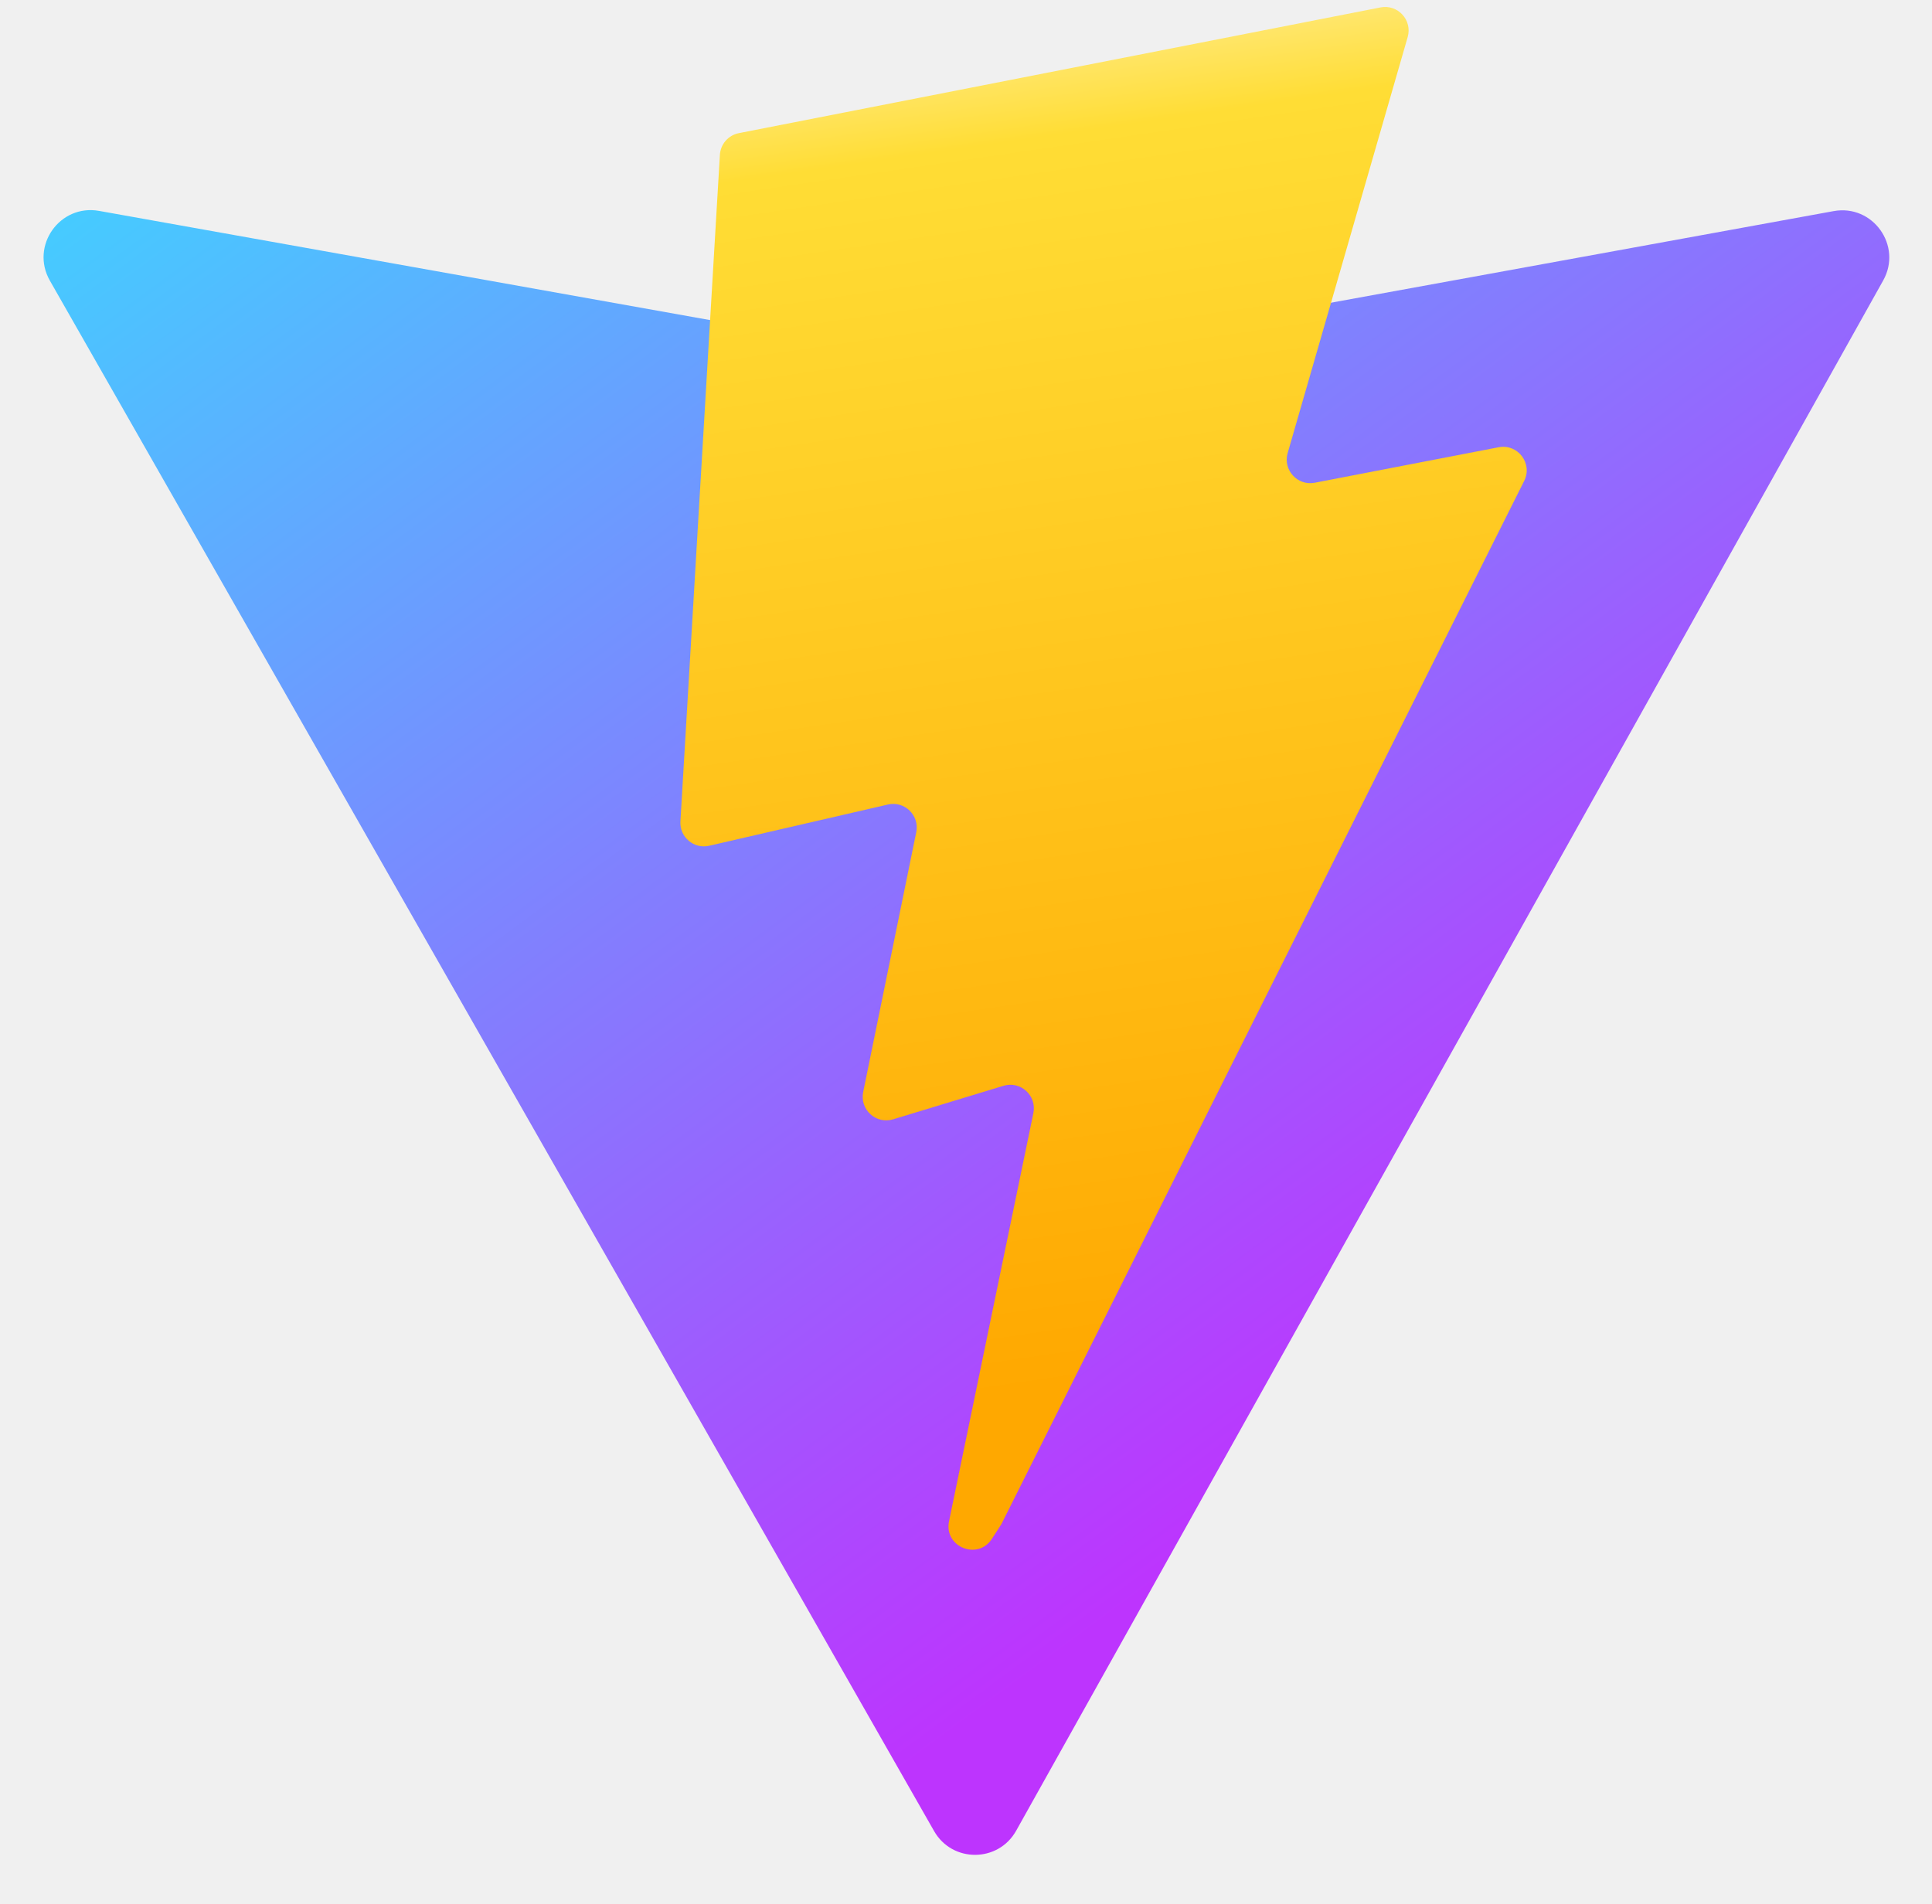
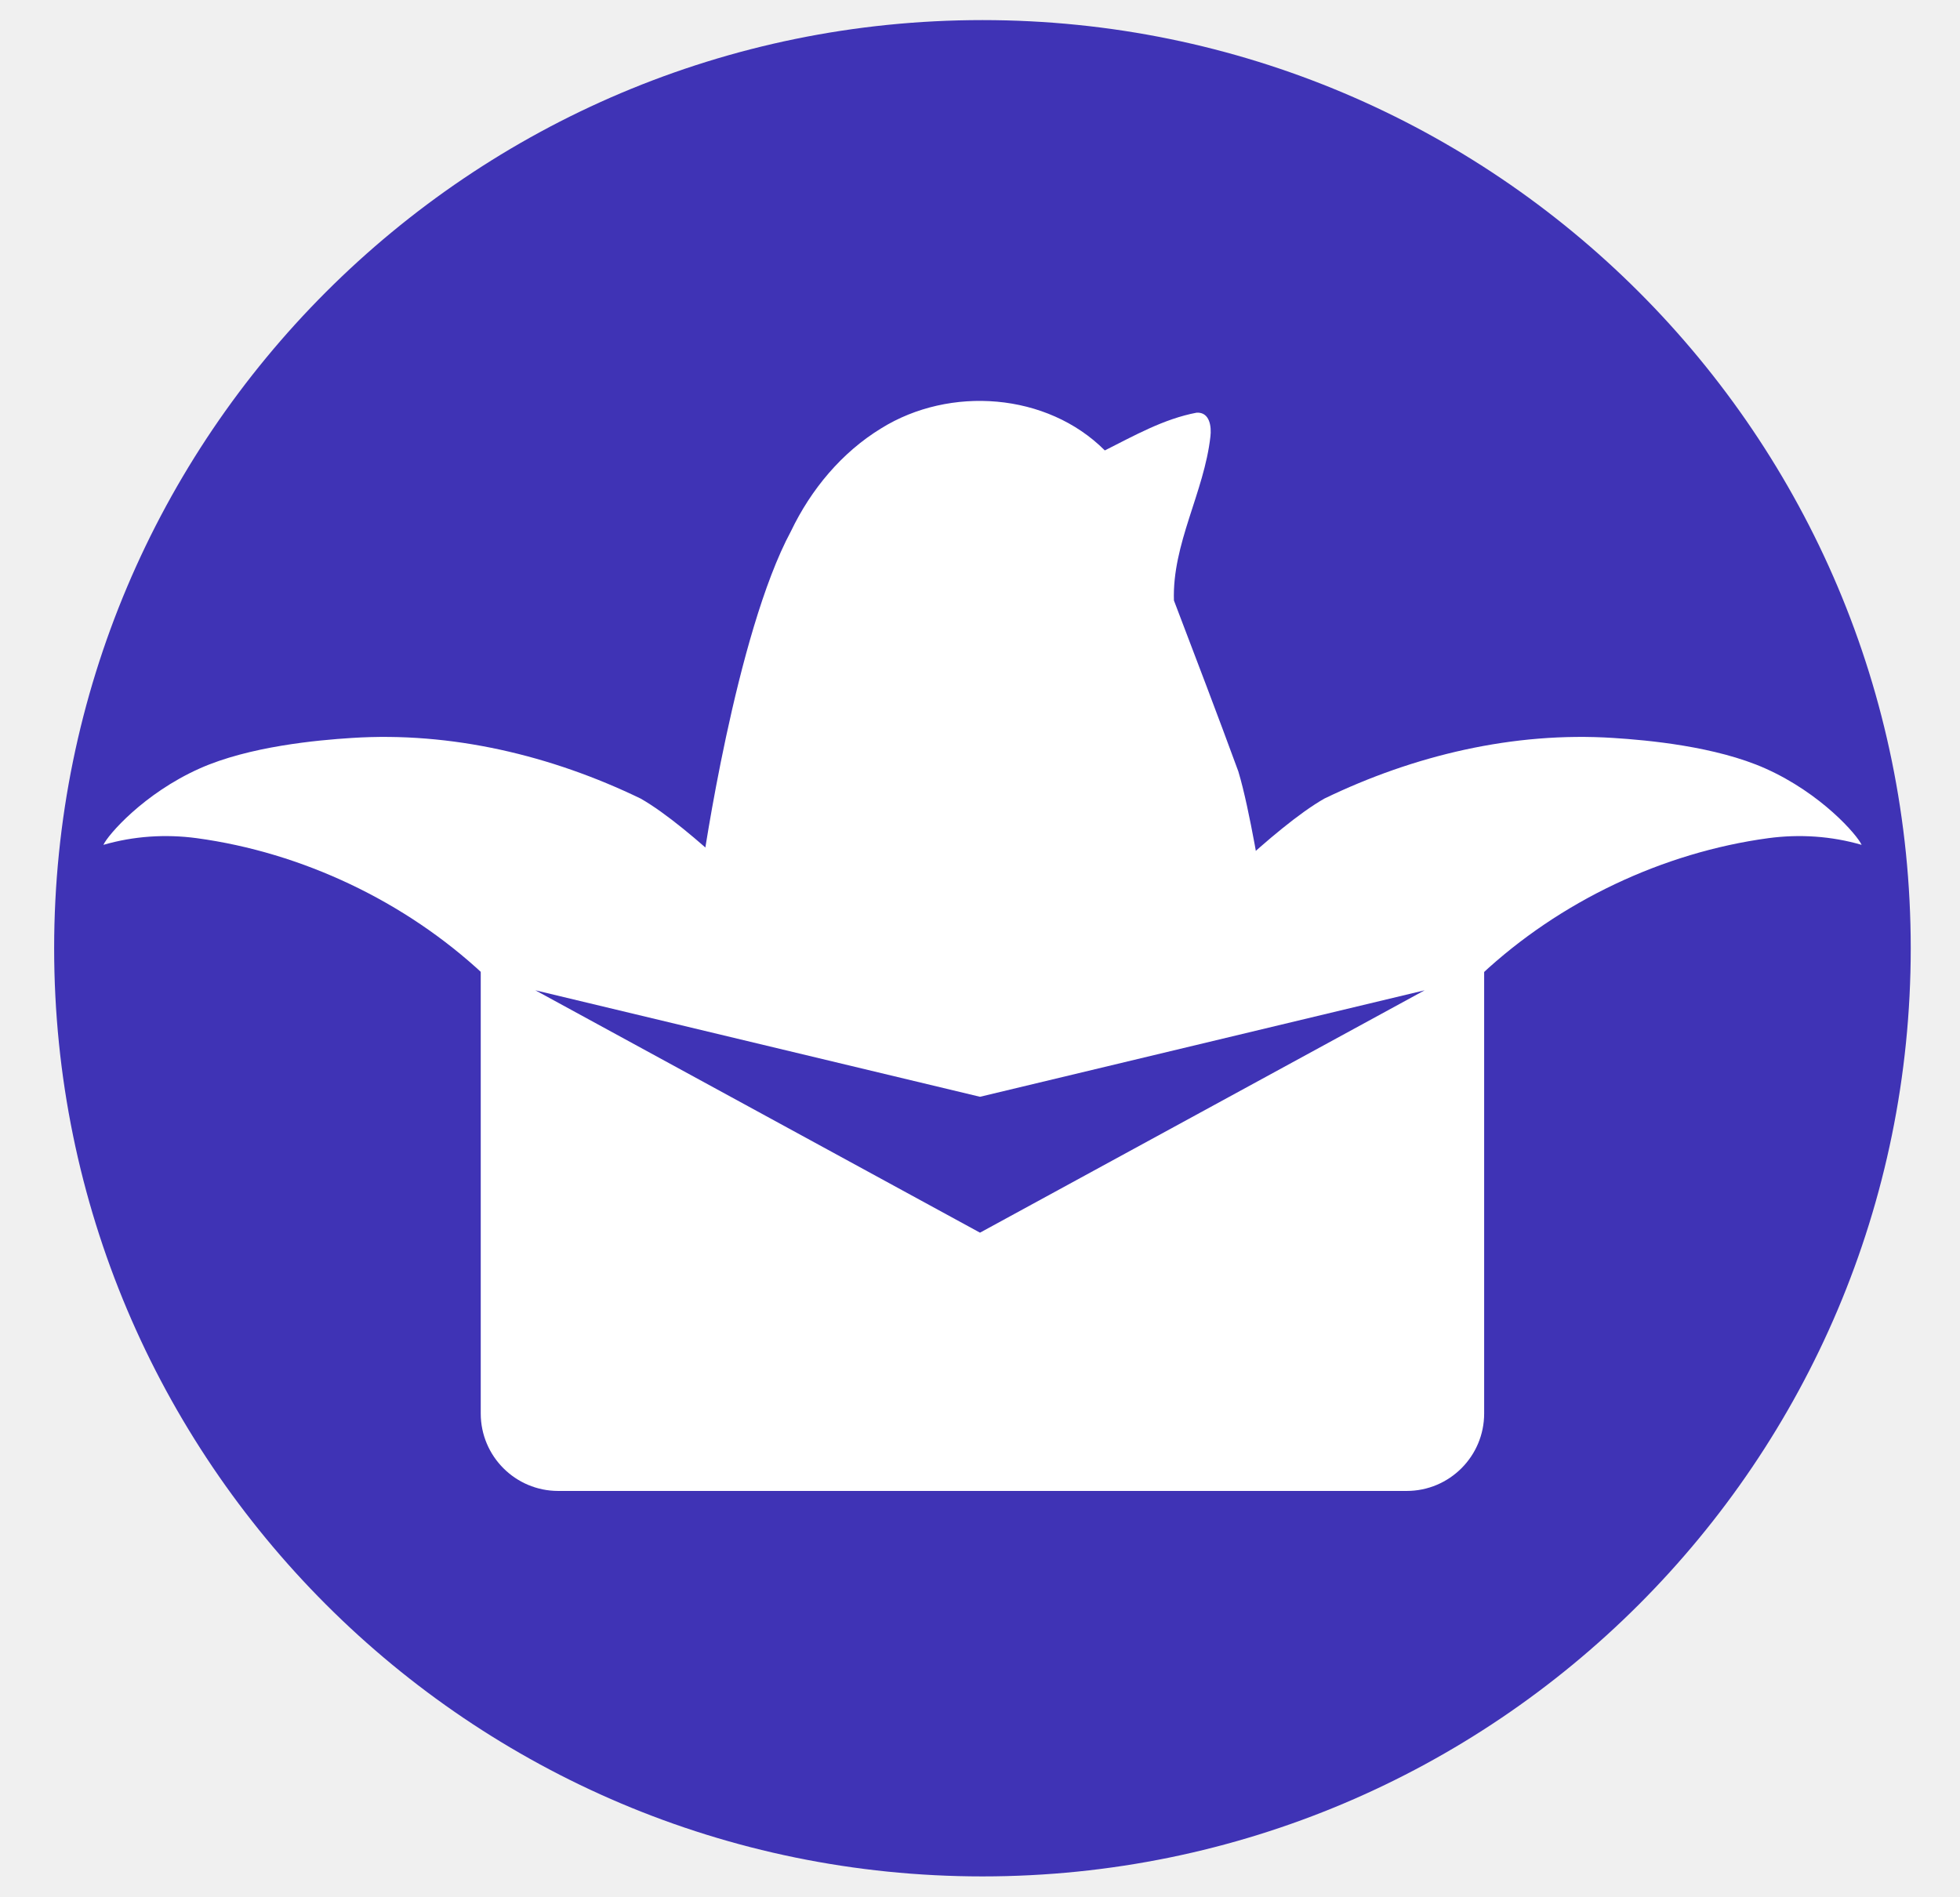
- <svg xmlns="http://www.w3.org/2000/svg" width="410" height="404" viewBox="0 0 410 404" fill="none">
-   <path d="M399.641 59.525L215.643 388.545C211.844 395.338 202.084 395.378 198.228 388.618L10.582 59.556C6.381 52.19 12.68 43.267 21.028 44.759L205.223 77.682C206.398 77.892 207.601 77.89 208.776 77.676L389.119 44.806C397.439 43.289 403.768 52.143 399.641 59.525Z" fill="url(#paint0_linear)" />
-   <path d="M292.965 1.574L156.801 28.255C154.563 28.694 152.906 30.59 152.771 32.866L144.395 174.33C144.198 177.662 147.258 180.248 150.51 179.498L188.42 170.749C191.967 169.931 195.172 173.055 194.443 176.622L183.18 231.775C182.422 235.487 185.907 238.661 189.532 237.56L212.947 230.446C216.577 229.344 220.065 232.527 219.297 236.242L201.398 322.875C200.278 328.294 207.486 331.249 210.492 326.603L212.5 323.5L323.454 102.072C325.312 98.365 322.108 94.137 318.036 94.923L279.014 102.454C275.347 103.161 272.227 99.746 273.262 96.158L298.731 7.867C299.767 4.273 296.636 0.855 292.965 1.574Z" fill="url(#paint1_linear)" />
-   <defs>
-     <linearGradient id="paint0_linear" x1="6" y1="33" x2="235" y2="344" gradientUnits="userSpaceOnUse">
-       <stop stop-color="#41D1FF" />
-       <stop offset="1" stop-color="#BD34FE" />
-     </linearGradient>
-     <linearGradient id="paint1_linear" x1="194.651" y1="8.818" x2="236.076" y2="292.989" gradientUnits="userSpaceOnUse">
-       <stop stop-color="#FFEA83" />
-       <stop offset="0.083" stop-color="#FFDD35" />
-       <stop offset="1" stop-color="#FFA800" />
-     </linearGradient>
+ <svg xmlns="http://www.w3.org/2000/svg" version="1.1" id="svg2" xml:space="preserve" width="413.333" height="400" viewBox="0 0 413.333 400">
+   <defs id="defs6">
+     <clipPath clipPathUnits="userSpaceOnUse" id="clipPath18">
+       <path d="M 0,300 H 310 V 0 H 0 Z" id="path16" />
+     </clipPath>
  </defs>
+   <g id="g10" transform="matrix(1.333333,0,0,-1.333333,0,400)">
+     <g id="g12">
+       <g id="g14" clip-path="url(#clipPath18)">
+         <g id="g20" transform="translate(155.3864,3.1779)">
+           <path d="m 0,0 v 0 c -81.088,0 -146.822,65.734 -146.822,146.822 v 0 c 0,81.088 65.734,146.822 146.822,146.822 v 0 c 81.088,0 146.822,-65.734 146.822,-146.822 v 0 C 146.822,65.734 81.088,0 0,0" style="fill:#3f33b5;fill-opacity:1;fill-rule:nonzero;stroke:none" id="path22" />
+         </g>
+         <g id="g24" transform="translate(222.4846,64.1531)">
+           <path d="m 0,0 h -134.197 c -6.767,0 -12.253,5.486 -12.253,12.254 v 75.969 c 0,6.768 5.486,12.254 12.253,12.254 H 0 c 6.767,0 12.254,-5.486 12.254,-12.254 V 12.254 C 12.254,5.486 6.767,0 0,0" style="fill:#ffffff;fill-opacity:1;fill-rule:nonzero;stroke:none" id="path26" />
+         </g>
+         <g id="g28" transform="translate(155,105.0084)">
+           <path d="M 0,0 -70.326,38.34 0,21.496 Z" style="fill:#3f33b5;fill-opacity:1;fill-rule:nonzero;stroke:none" id="path30" />
+         </g>
+         <g id="g32" transform="translate(155,105.0084)">
+           <path d="M 0,0 70.326,38.34 0,21.496 Z" style="fill:#3f33b5;fill-opacity:1;fill-rule:nonzero;stroke:none" id="path34" />
+         </g>
+         <g id="g36" transform="translate(139.3896,232.2528)">
+           <path d="m 0,0 c 10.83,6.728 26.201,5.657 35.352,-3.505 4.665,2.344 9.33,4.993 14.526,5.973 2.084,0.113 2.366,-2.231 2.174,-3.786 -0.991,-8.824 -6.062,-16.961 -5.769,-25.92 3.425,-9.004 6.874,-17.997 10.187,-27.046 1.826,-6.018 3.775,-18.447 3.775,-18.447 l -88.497,3.628 c 0,0 5.218,36.591 13.974,52.842 C -11.123,-9.68 -6.266,-3.82 0,0" style="fill:#ffffff;fill-opacity:1;fill-rule:nonzero;stroke:none" id="path38" />
+         </g>
+         <g id="g40" transform="translate(122.37,155.7054)">
+           <path d="m 0,0 c 0,0 -12.993,13.39 -21.041,17.97 -14.144,6.84 -29.949,10.61 -45.705,9.59 -5.42,-0.343 -16.204,-1.324 -24.06,-4.834 -8.842,-3.95 -14.525,-10.535 -15.208,-12.076 4.784,1.39 9.809,1.72 14.744,1.06 C -74.603,9.45 -58.266,1.722 -45.863,-9.868 -45.543,-10.196 0,0 0,0" style="fill:#ffffff;fill-opacity:1;fill-rule:nonzero;stroke:none" id="path42" />
+         </g>
+         <g id="g44" transform="translate(188.426,155.7054)">
+           <path d="m 0,0 c 0,0 12.993,13.39 21.041,17.97 14.144,6.84 29.949,10.61 45.705,9.59 5.42,-0.343 16.204,-1.324 24.06,-4.834 8.842,-3.95 14.525,-10.535 15.208,-12.076 -4.784,1.39 -9.809,1.72 -14.744,1.06 C 74.603,9.45 58.266,1.722 45.863,-9.868 45.543,-10.196 0,0 0,0" style="fill:#ffffff;fill-opacity:1;fill-rule:nonzero;stroke:none" id="path46" />
+         </g>
+       </g>
+     </g>
+   </g>
</svg>
